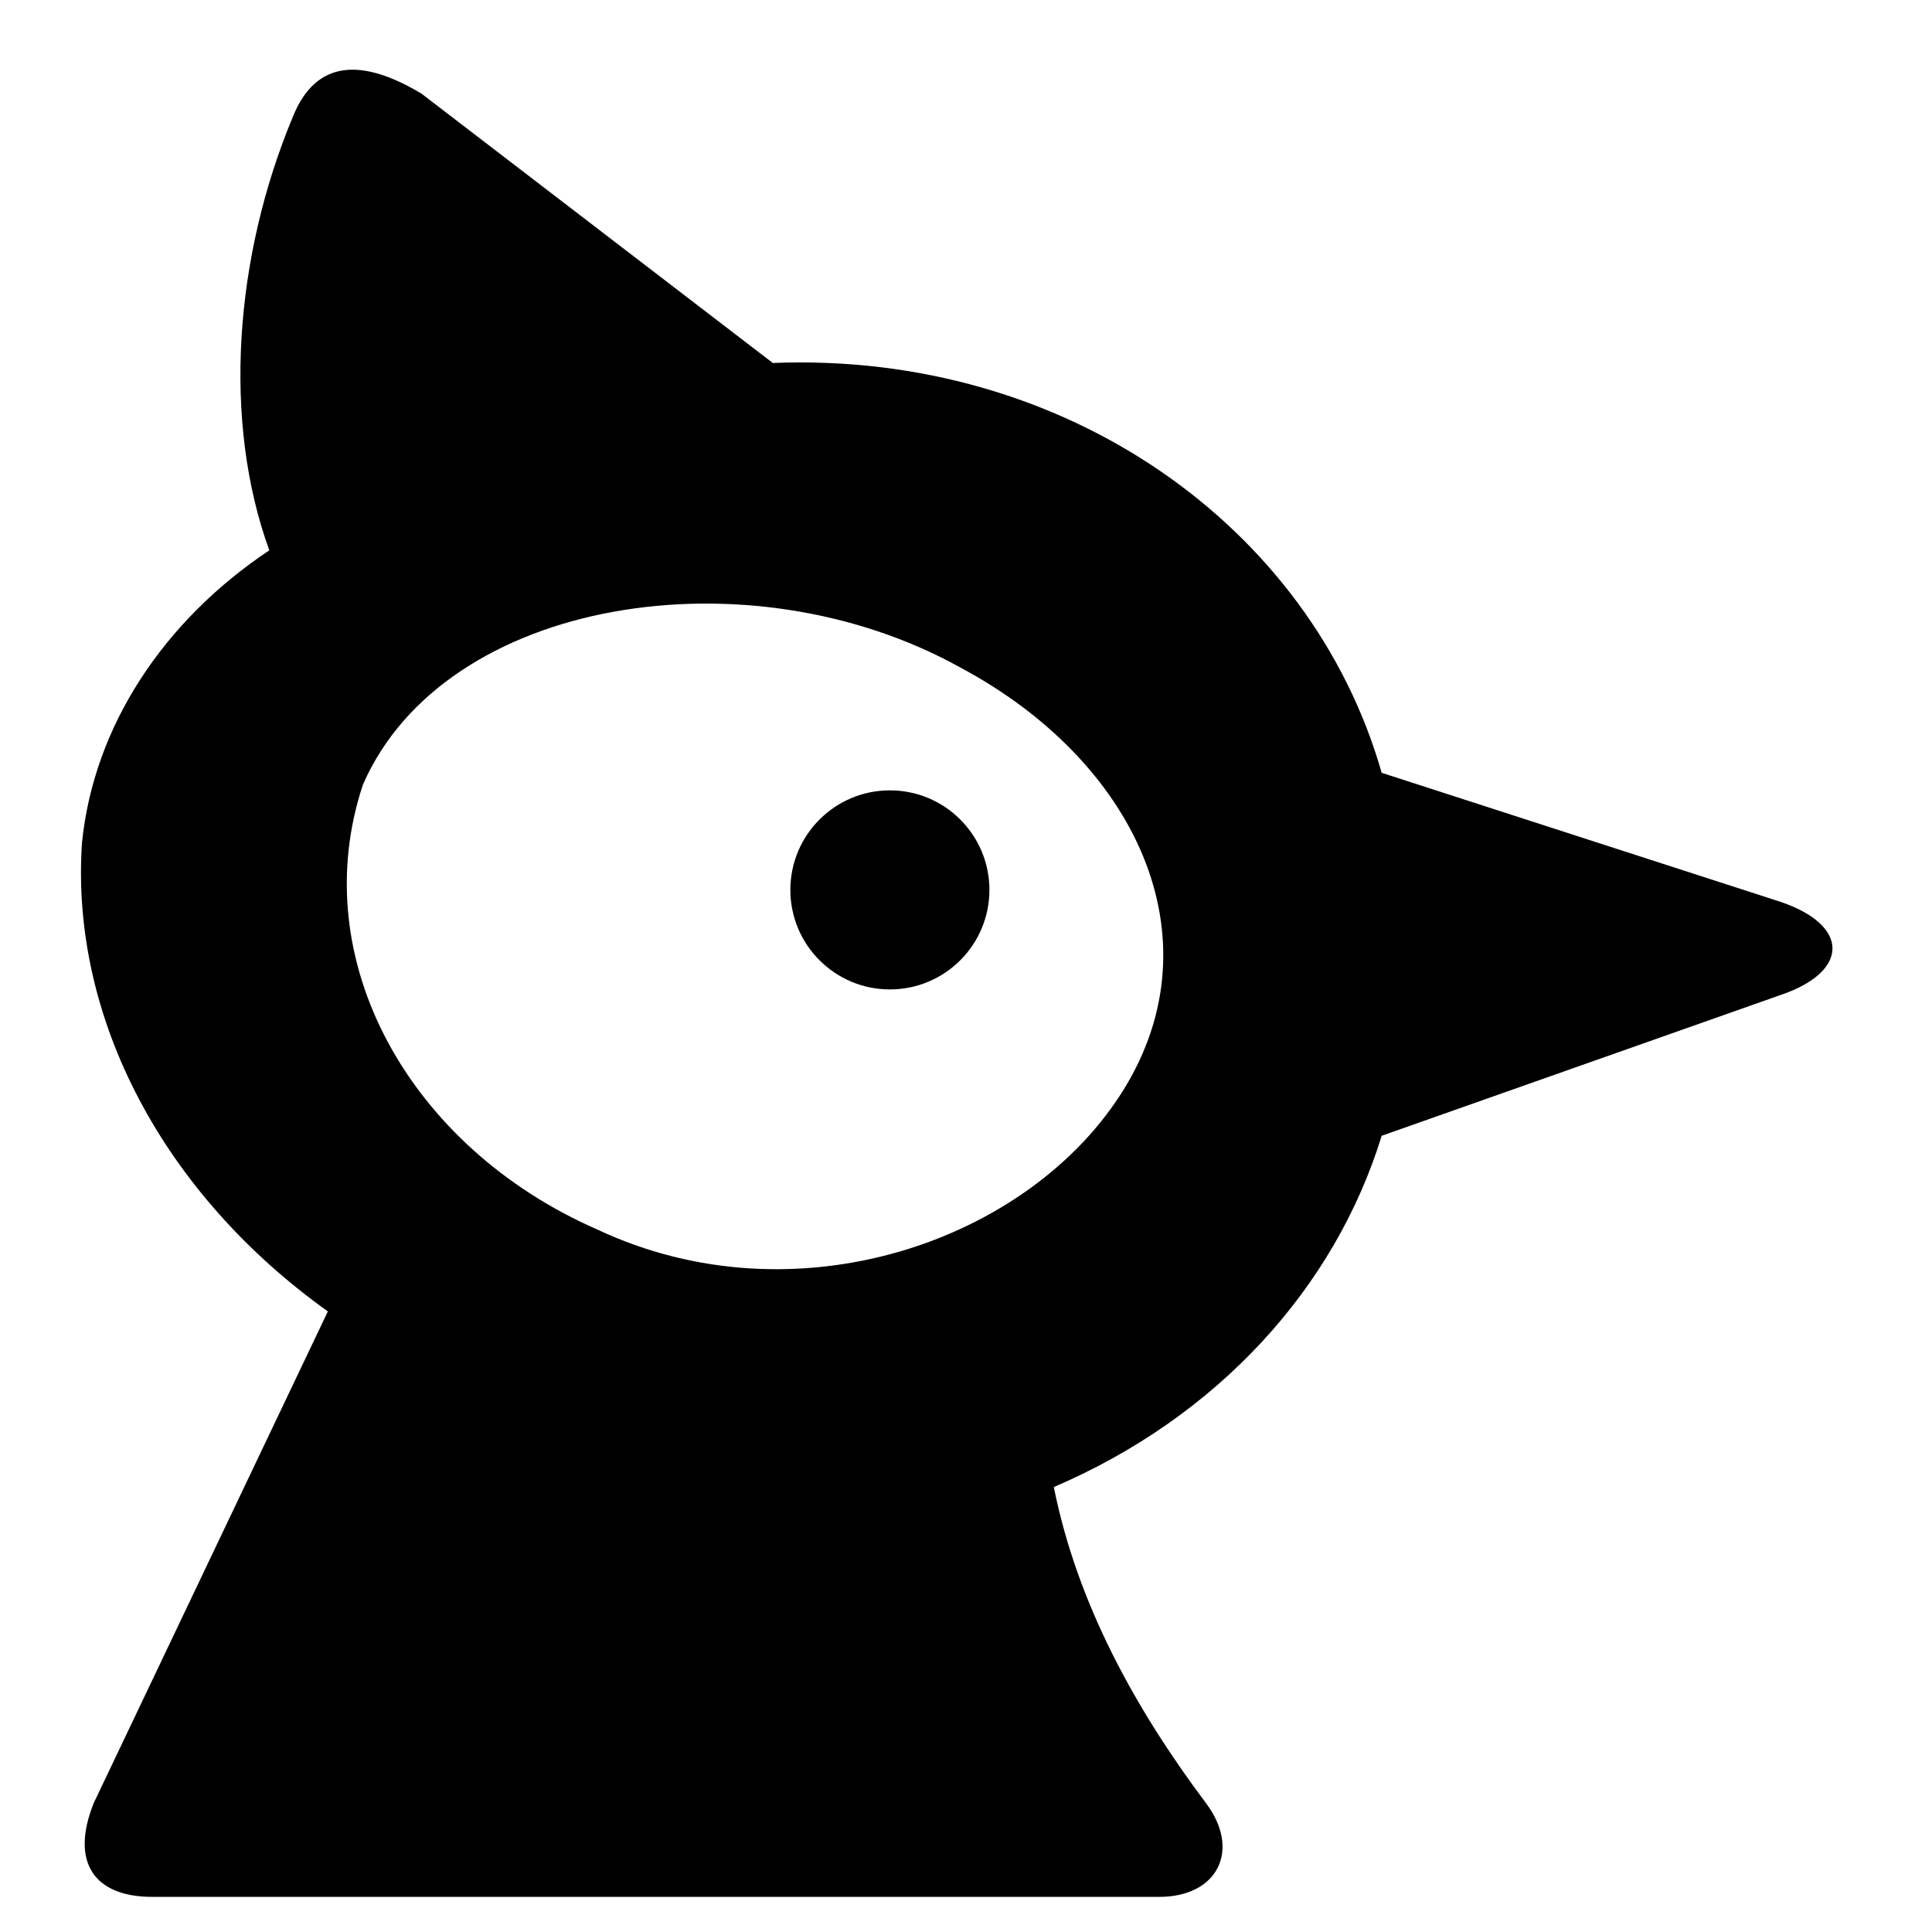
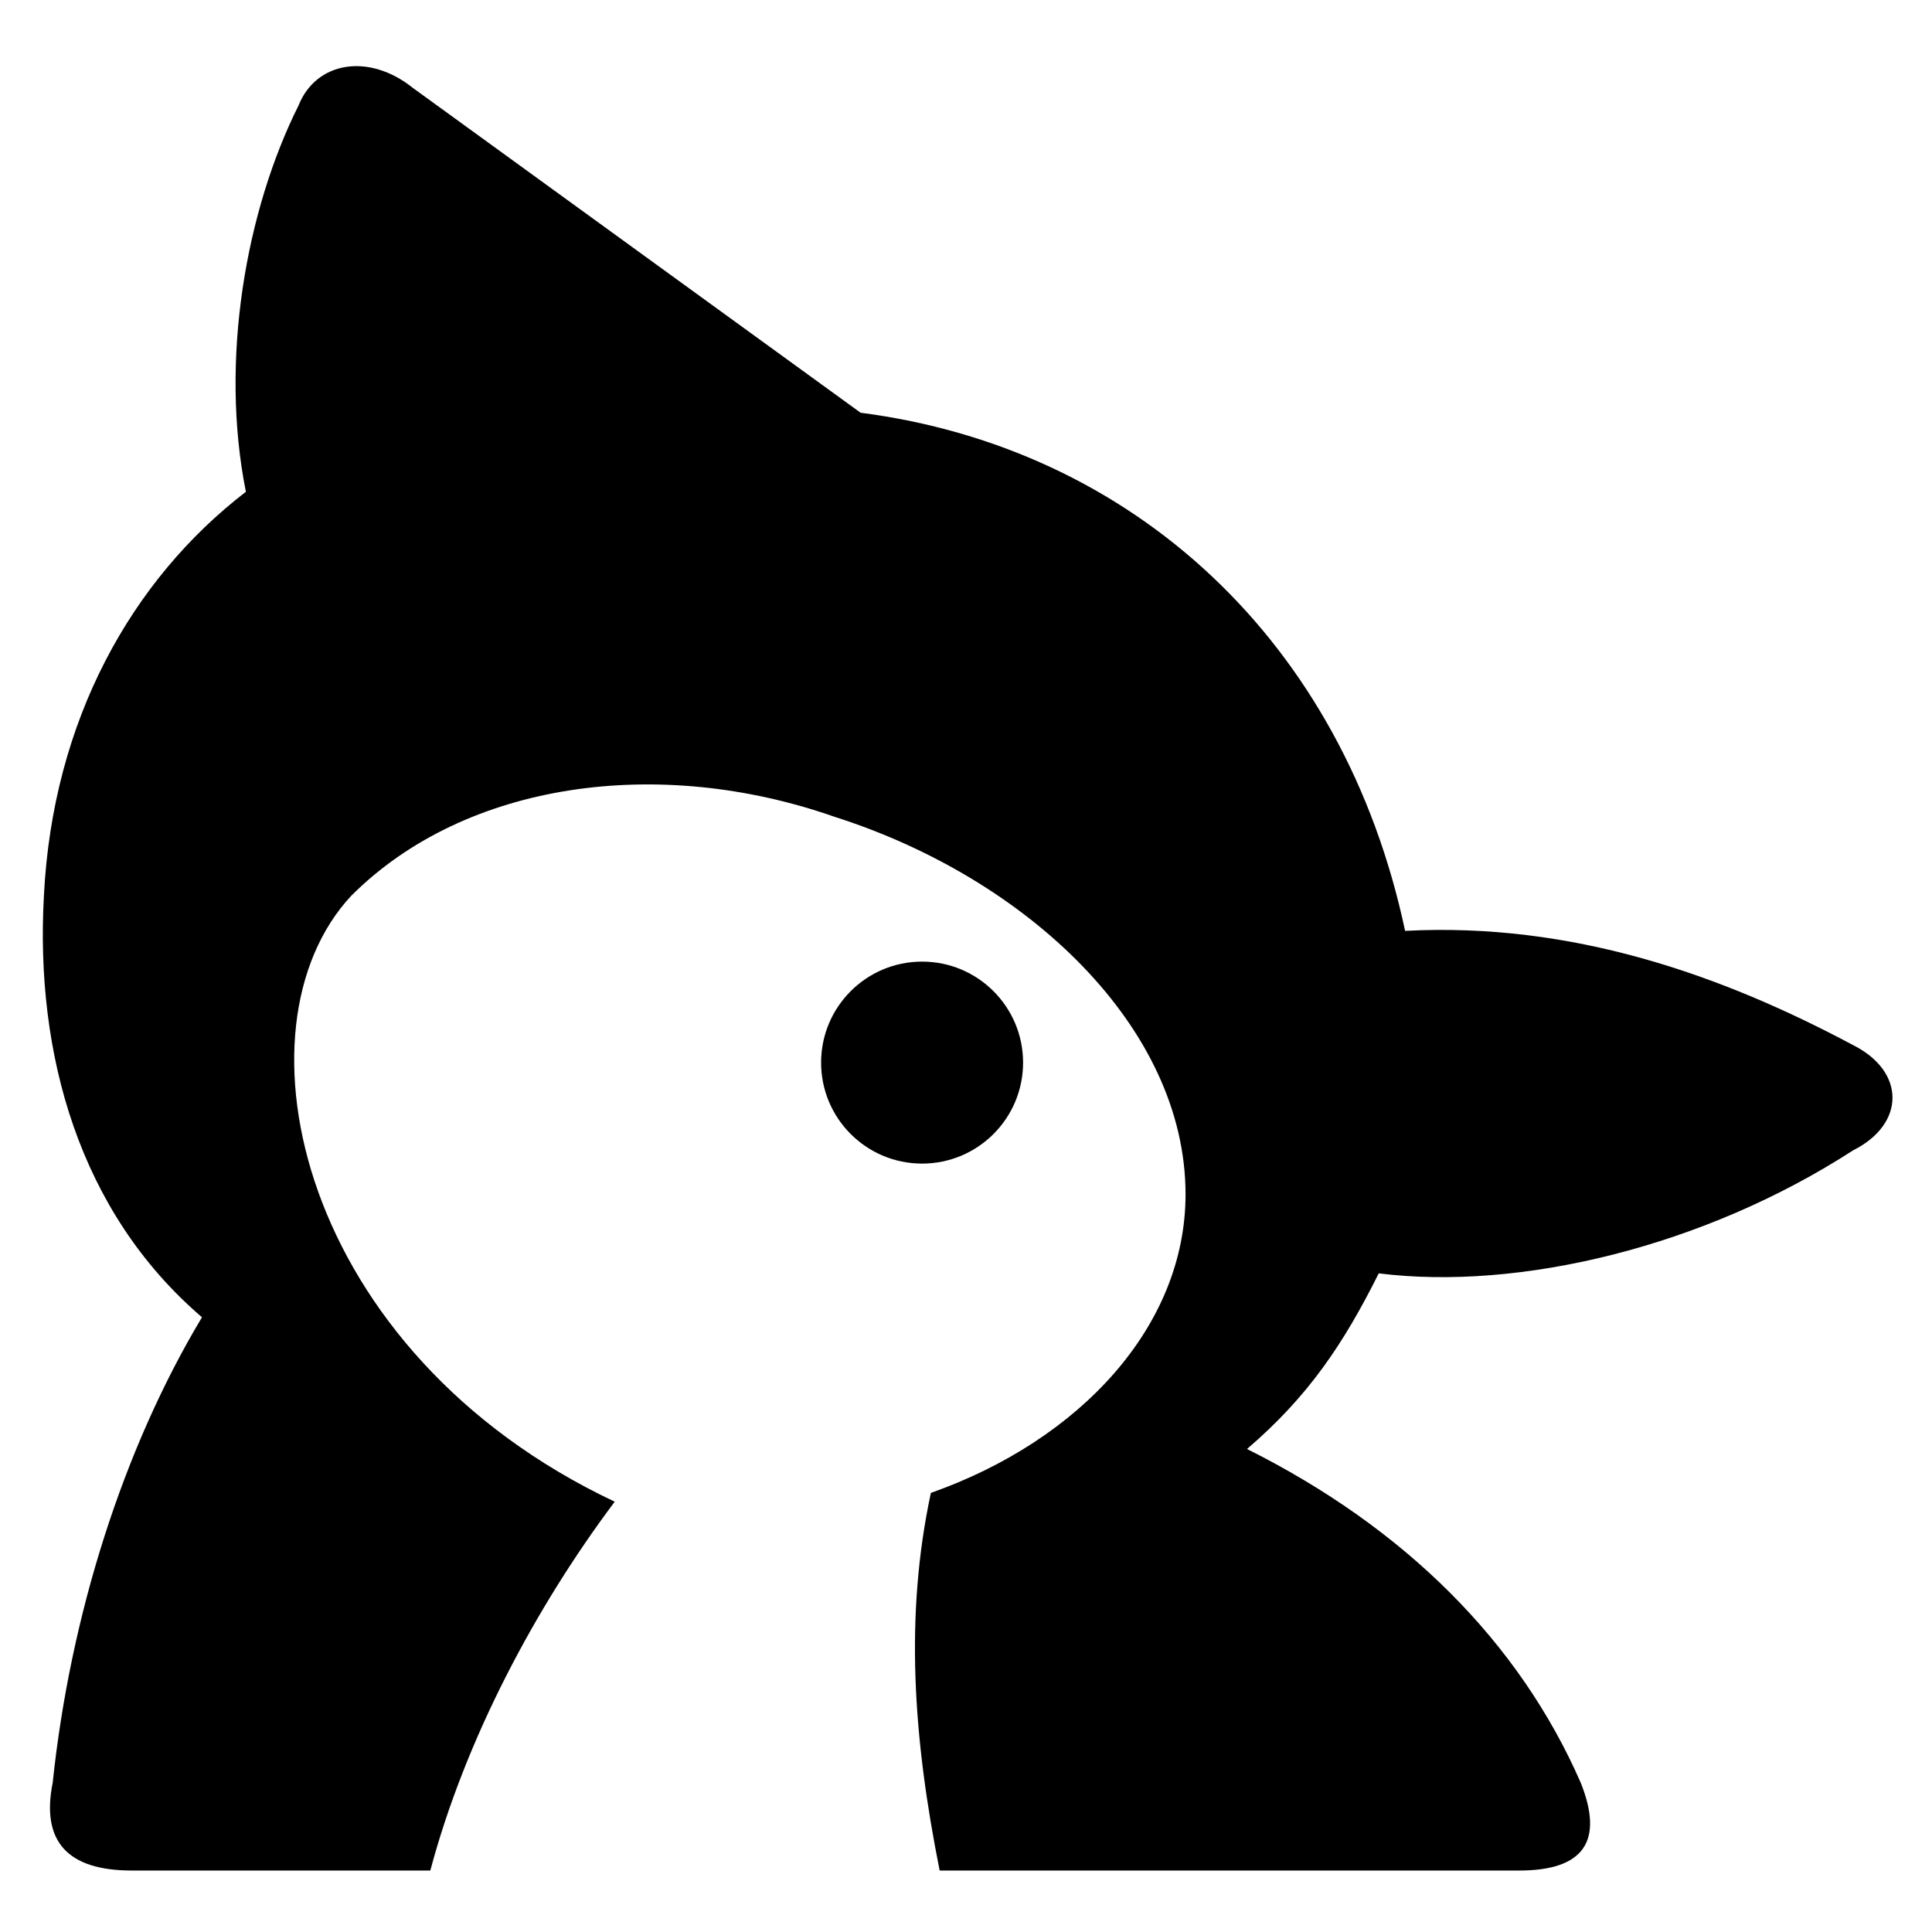
- <svg xmlns="http://www.w3.org/2000/svg" width="22" height="22" viewBox="1.5 0.5 16.5 16.5" fill="none">
-   <path fill="#000" fill-rule="evenodd" d="M3.8 5.2C3.4 4.1 3.5 2.7 4 1.5C4.2 1 4.6 1 5.1 1.3L8.1 3.6C10.6 3.5 12.7 5 13.3 7.1L16.7 8.2C17.3 8.4 17.3 8.8 16.7 9L13.3 10.2C12.9 11.5 11.9 12.6 10.5 13.2C10.7 14.2 11.2 15.1 11.8 15.9C12.1 16.3 11.9 16.7 11.4 16.7H2.8C2.3 16.7 2.1 16.4 2.3 15.9L4.3 11.7C2.9 10.7 2.1 9.2 2.2 7.7C2.3 6.7 2.9 5.8 3.8 5.2ZM4.6 7.2C4.1 8.7 5 10.3 6.6 11C8.3 11.8 10.3 11.1 11.1 9.8C11.9 8.5 11.2 7 9.7 6.2C7.9 5.2 5.3 5.6 4.6 7.2Z" />
-   <circle cx="9.1" cy="8.1" r="0.85" fill="#000" />
+ <svg xmlns="http://www.w3.org/2000/svg" width="22pt" height="22pt" viewBox="0 0 22 22" fill="#000">
+   <path d="     M 2.8 5.6     C 2.5 4.1 2.8 2.4 3.4 1.2     C 3.6 0.7 4.2 0.6 4.7 1     L 9.8 4.7     C 12.9 5.1 15.3 7.3 16 10.6     C 17.9 10.5 19.6 11.1 21.1 11.9     C 21.7 12.2 21.7 12.8 21.1 13.1     C 19.4 14.2 17.3 14.7 15.7 14.5     C 15.3 15.3 14.9 15.9 14.2 16.5     C 16 17.4 17.3 18.7 18 20.3     Q 18.4 21.3 17.3 21.3     H 10.7     C 10.4 19.8 10.3 18.4 10.6 17     C 12.3 16.4 13.5 15.1 13.5 13.6     C 13.5 11.7 11.7 10 9.5 9.3     C 7.5 8.6 5.3 8.9 4 10.2     C 2.6 11.7 3.4 15.4 7 17.1     C 6.1 18.3 5.3 19.8 4.9 21.3     H 1.5     Q 0.4 21.3 0.6 20.3     C 0.8 18.4 1.4 16.5 2.3 15     C 0.9 13.8 0.4 12 0.5 10.2     C 0.6 8.2 1.5 6.6 2.8 5.6     Z" />
+   <circle cx="10.5" cy="12.1" r="1.15" />
</svg>
